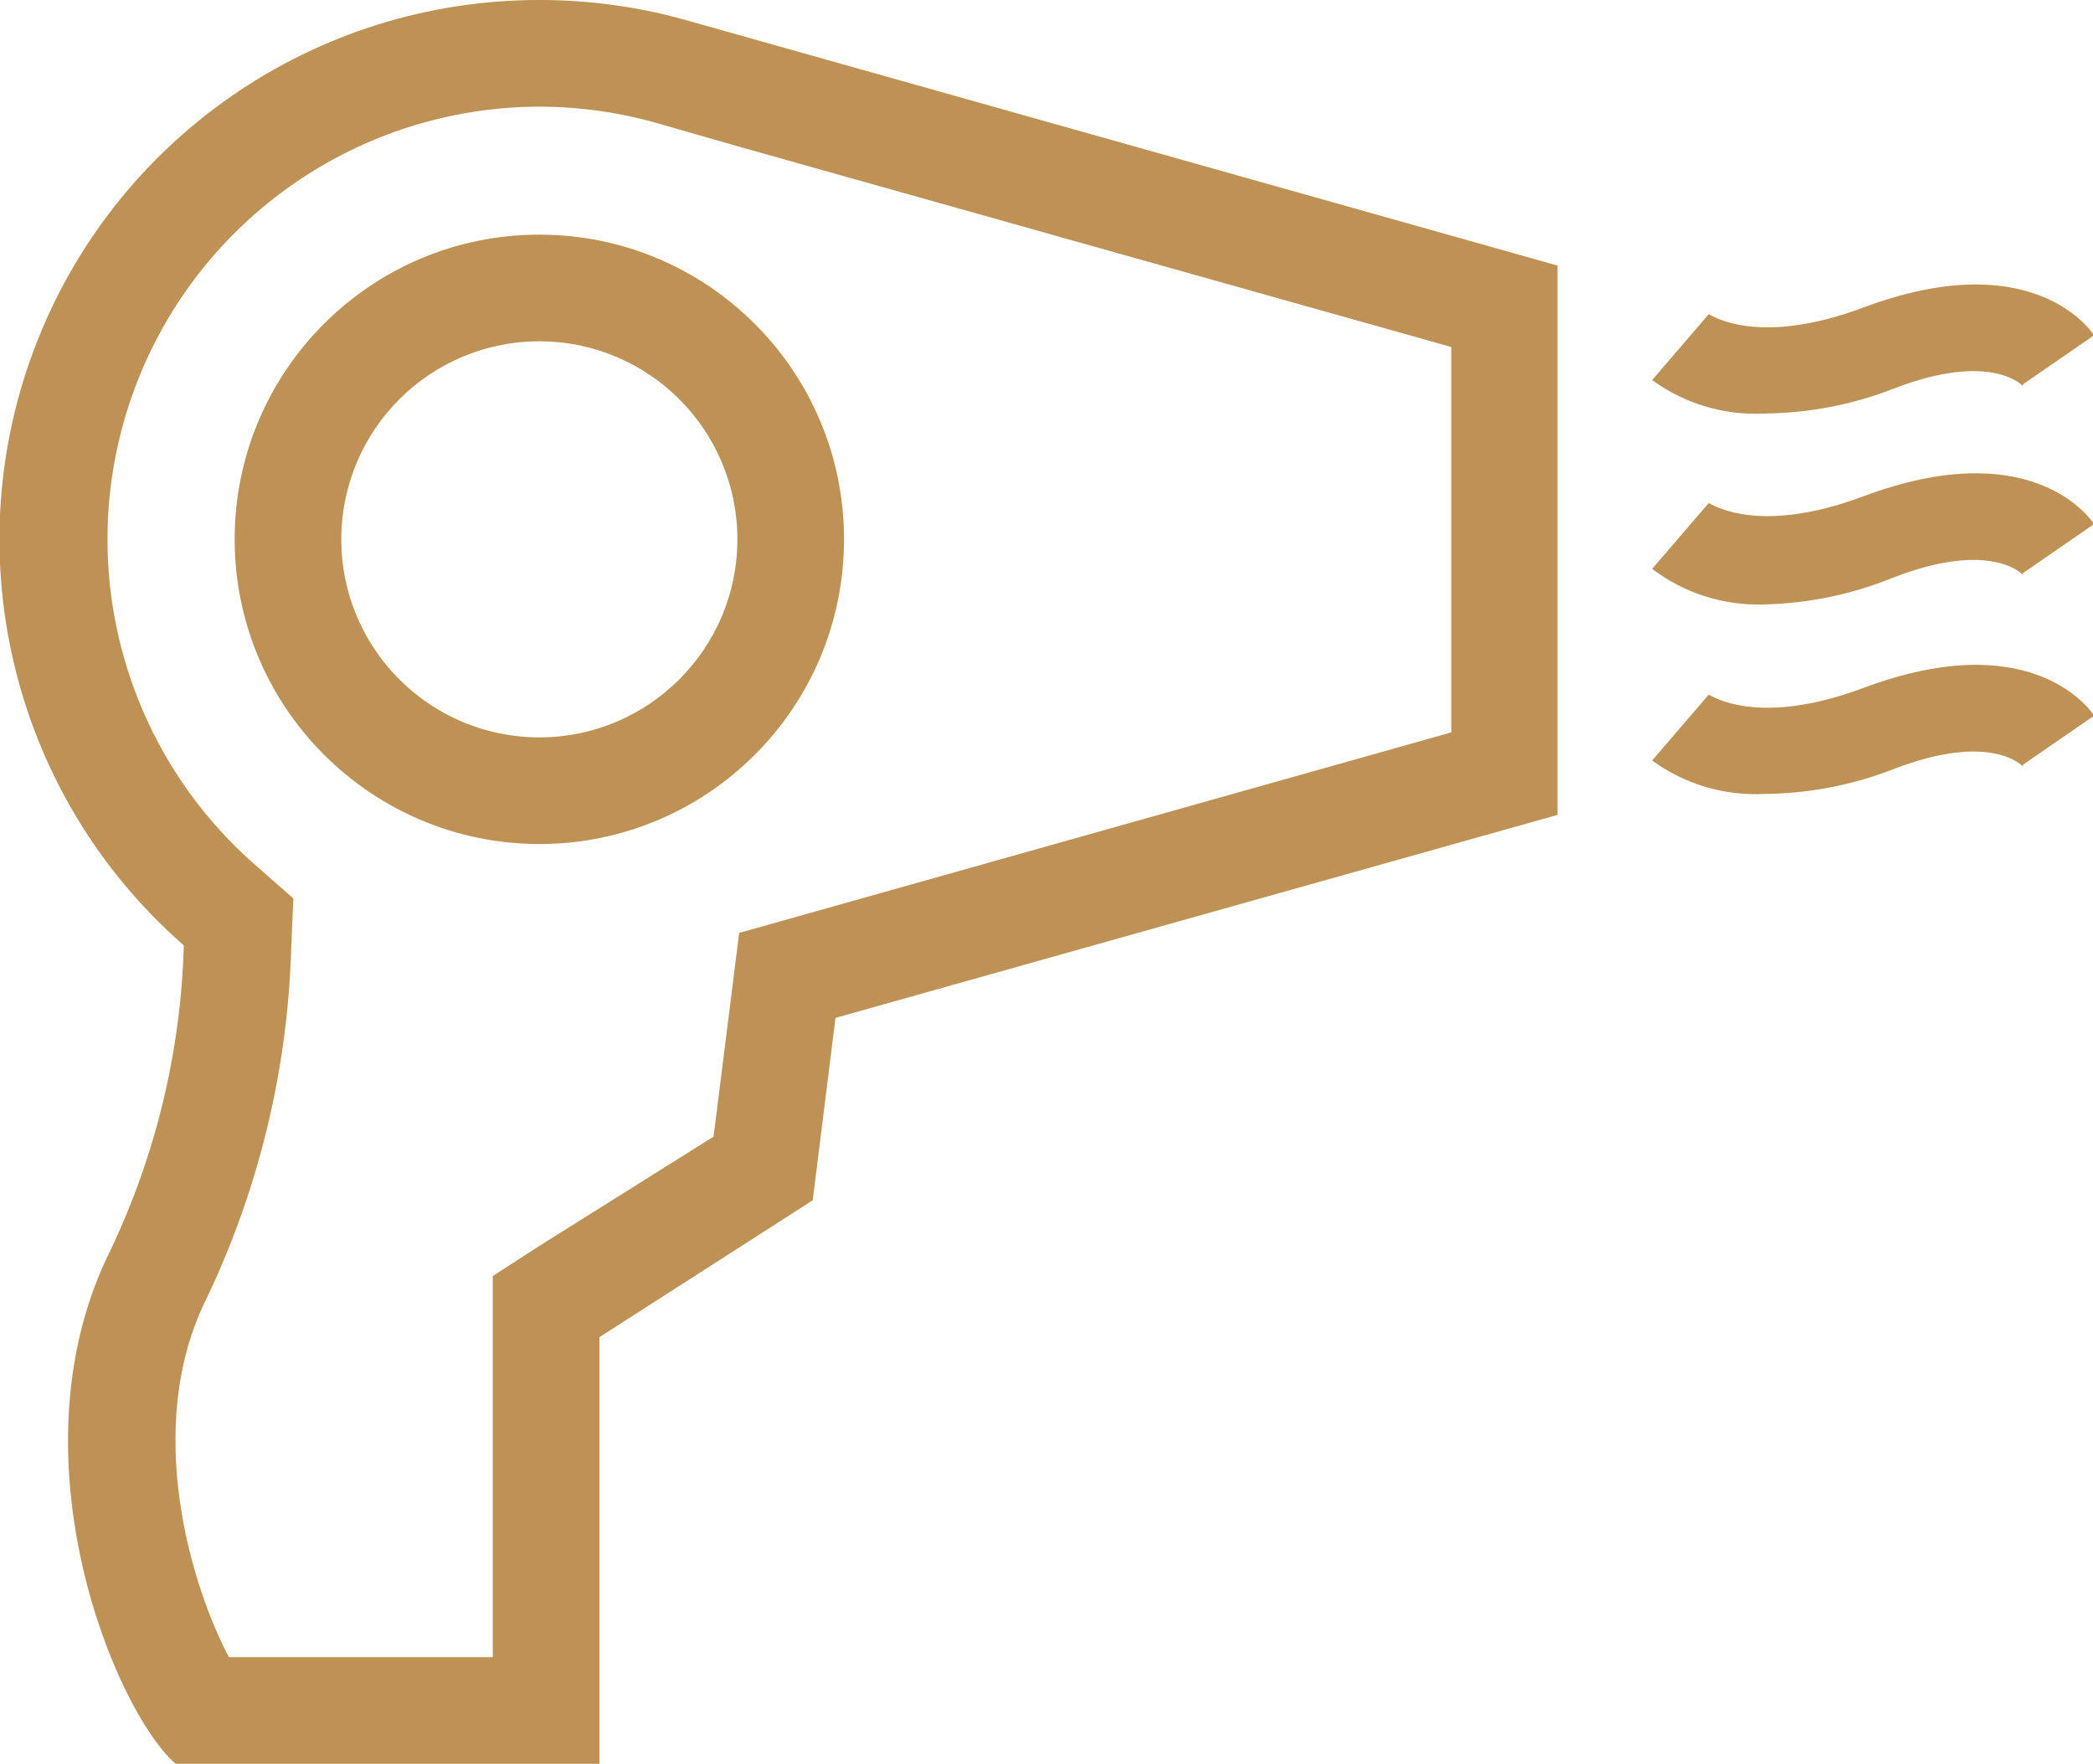
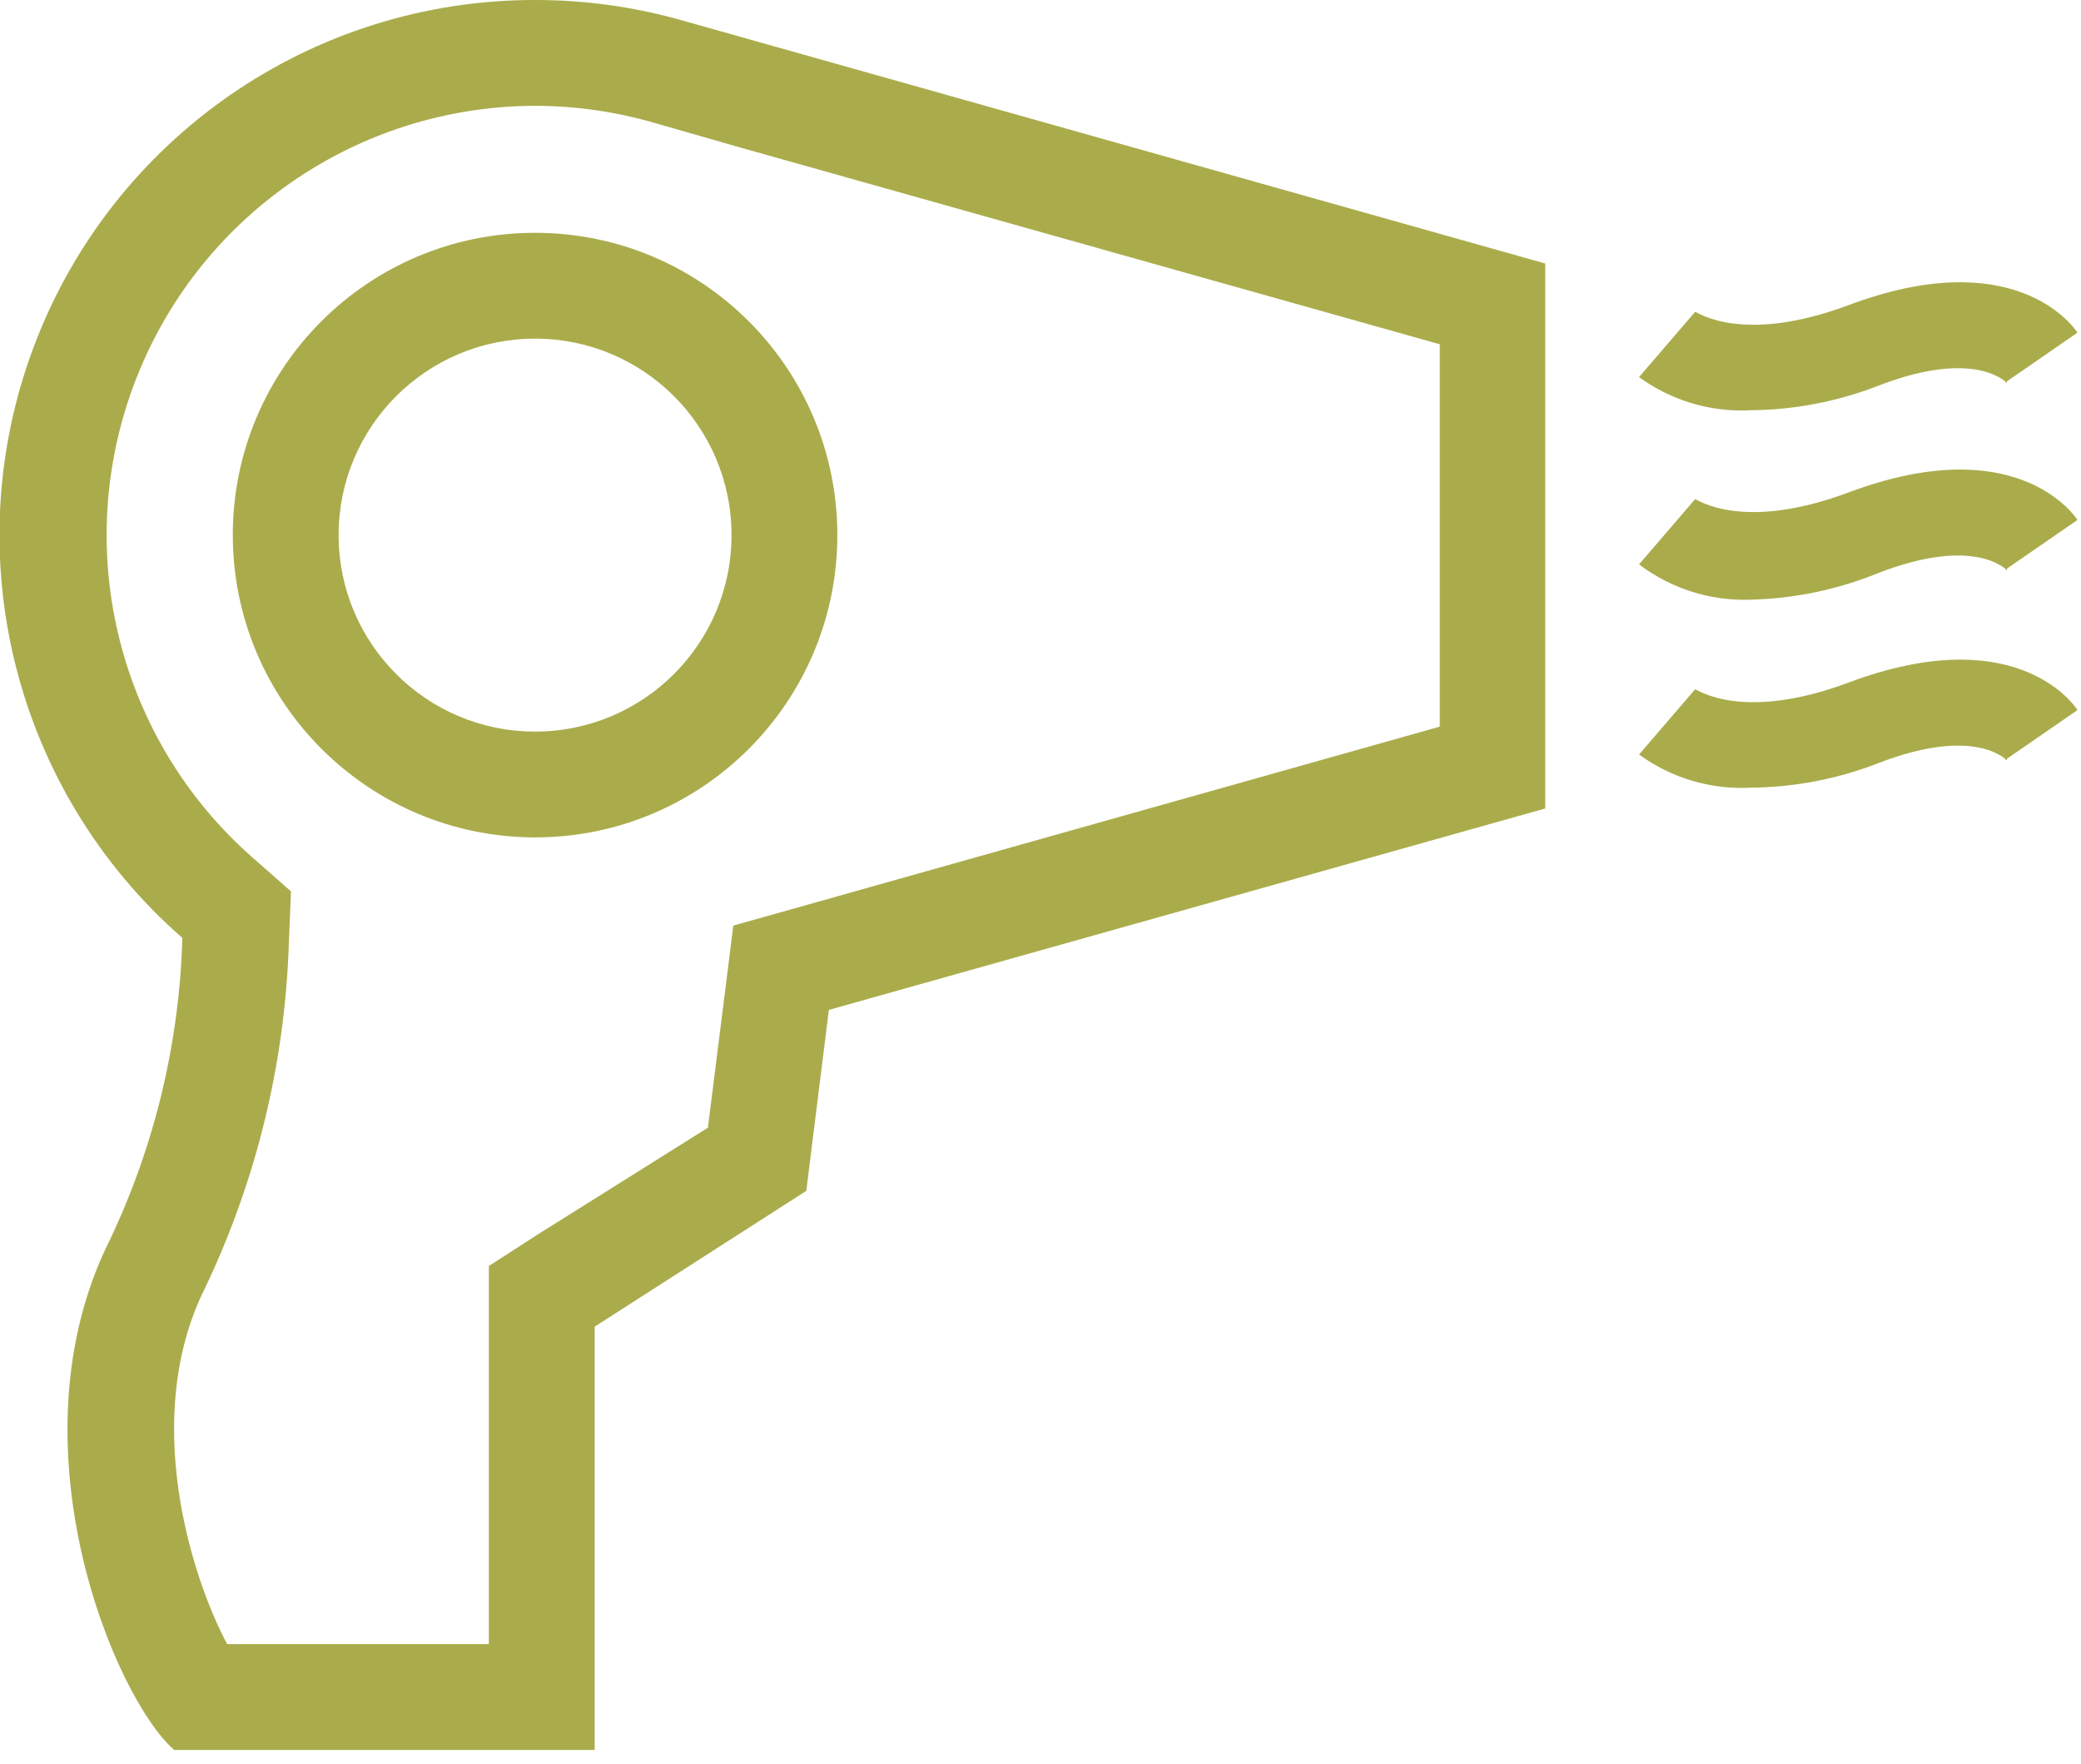
- <svg xmlns="http://www.w3.org/2000/svg" viewBox="0 0 58.87 49.61">
-   <defs>
-     <style>.cls-1{fill:#bd9254;}</style>
-   </defs>
-   <g id="Layer_2" data-name="Layer 2">
-     <g id="_1" data-name=" 1">
-       <path class="cls-1" d="M15.17,3a12.19,12.19,0,0,1,3.37.48l2.37.68h0l19.91,5.6V20.6L22.71,25.7l-1.92.54-.25,2-.47,3.73L15.24,35l-1.38.89V46.61H6.44c-1-1.87-2.47-6.42-.62-10.11a24.52,24.52,0,0,0,2.37-9.79l.06-1.44-1.08-.95A12.17,12.17,0,0,1,15.17,3m0,20.74A8.57,8.57,0,1,0,6.6,15.17a8.58,8.58,0,0,0,8.57,8.57M15.17,0a15.17,15.17,0,0,0-10,26.59,21.35,21.35,0,0,1-2.06,8.57c-2.89,5.78.15,13,1.83,14.45H16.86v-12l6-3.85.64-5.13,20.31-5.71V7.47L19.38.59h0A15.17,15.17,0,0,0,15.17,0Zm0,20.74a5.57,5.57,0,1,1,5.57-5.57,5.57,5.57,0,0,1-5.57,5.57Z" />
-       <path class="cls-1" d="M49.65,11.63a4.93,4.93,0,0,1-3.18-.94l1.59-1.85,0,0c.05,0,1.33.94,4.35-.19,4.62-1.73,6.32.52,6.49.78l-2,1.38,0,.05s-.88-1-3.66.08A10.21,10.21,0,0,1,49.65,11.63Z" />
-       <path class="cls-1" d="M49.65,17A4.93,4.93,0,0,1,46.47,16l1.59-1.85,0,0c.05,0,1.33.94,4.35-.19,4.62-1.73,6.32.52,6.49.78l-2,1.38,0,.05s-.88-1-3.66.08A10.22,10.22,0,0,1,49.65,17Z" />
-       <path class="cls-1" d="M49.65,22.33a4.93,4.93,0,0,1-3.18-.94l1.59-1.85,0,0c.05,0,1.33.94,4.35-.19,4.62-1.73,6.32.51,6.49.78l-2,1.38,0,.05s-.88-1-3.66.08A10.21,10.21,0,0,1,49.65,22.33Z" />
+ <svg xmlns="http://www.w3.org/2000/svg" width="59px" height="50px" viewBox="0 0 59 50" version="1.1">
+   <g id="Page-1" stroke="none" stroke-width="1" fill="none" fill-rule="evenodd">
+     <g id="drier1" transform="translate(-1, 0)" fill="#AAAC4C">
+       <path d="M16.17,3 C17.31,3.002 18.445,3.163 19.54,3.48 L21.91,4.16 L41.82,9.76 L41.82,20.6 L23.71,25.7 L21.79,26.24 L21.54,28.24 L21.07,31.97 L16.24,35 L14.86,35.89 L14.86,46.61 L7.44,46.61 C6.44,44.74 4.97,40.19 6.82,36.5 C8.279,33.436 9.086,30.102 9.19,26.71 L9.25,25.27 L8.17,24.32 C4.363,20.982 3.021,15.635 4.8,10.894 C6.579,6.154 11.107,3.01 16.17,3 Z M16.17,23.74 C20.903,23.74 24.74,19.903 24.74,15.17 C24.74,10.437 20.903,6.6 16.17,6.6 C11.437,6.6 7.6,10.437 7.6,15.17 C7.606,19.901 11.439,23.734 16.17,23.74 Z M16.17,6.66133815e-16 C9.846,-0.006 4.182,3.911 1.957,9.83 C-0.269,15.749 1.41,22.428 6.17,26.59 C6.087,29.559 5.385,32.478 4.11,35.16 C1.22,40.94 4.26,48.16 5.94,49.61 L17.86,49.61 L17.86,37.61 L23.86,33.76 L24.5,28.63 L44.81,22.92 L44.81,7.47 L20.38,0.59 C19.011,0.197 17.594,-0.002 16.17,6.66133815e-16 Z M16.17,20.74 C13.094,20.74 10.6,18.246 10.6,15.17 C10.6,12.094 13.094,9.6 16.17,9.6 C19.246,9.6 21.74,12.094 21.74,15.17 C21.74,18.246 19.246,20.74 16.17,20.74 Z" id="Shape" fill-rule="nonzero" />
+       <path d="M50.65,11.63 C49.513,11.693 48.39,11.361 47.47,10.69 L49.06,8.84 C49.11,8.84 50.39,9.78 53.41,8.65 C58.03,6.92 59.73,9.17 59.9,9.43 L57.9,10.81 L57.9,10.86 C57.9,10.86 57.02,9.86 54.24,10.94 C53.095,11.384 51.878,11.618 50.65,11.63 Z" id="Path" />
+       <path d="M50.65,17 C49.506,17.046 48.382,16.692 47.47,16 L49.06,14.15 C49.11,14.15 50.39,15.09 53.41,13.96 C58.03,12.23 59.73,14.48 59.9,14.74 L57.9,16.12 L57.9,16.17 C57.9,16.17 57.02,15.17 54.24,16.25 C53.098,16.714 51.882,16.969 50.65,17 Z" id="Path" />
+       <path d="M50.65,22.33 C49.513,22.393 48.39,22.061 47.47,21.39 L49.06,19.54 C49.11,19.54 50.39,20.48 53.41,19.35 C58.03,17.62 59.73,19.86 59.9,20.13 L57.9,21.51 L57.9,21.56 C57.9,21.56 57.02,20.56 54.24,21.64 C53.095,22.084 51.878,22.318 50.65,22.33 Z" id="Path" />
    </g>
  </g>
</svg>
